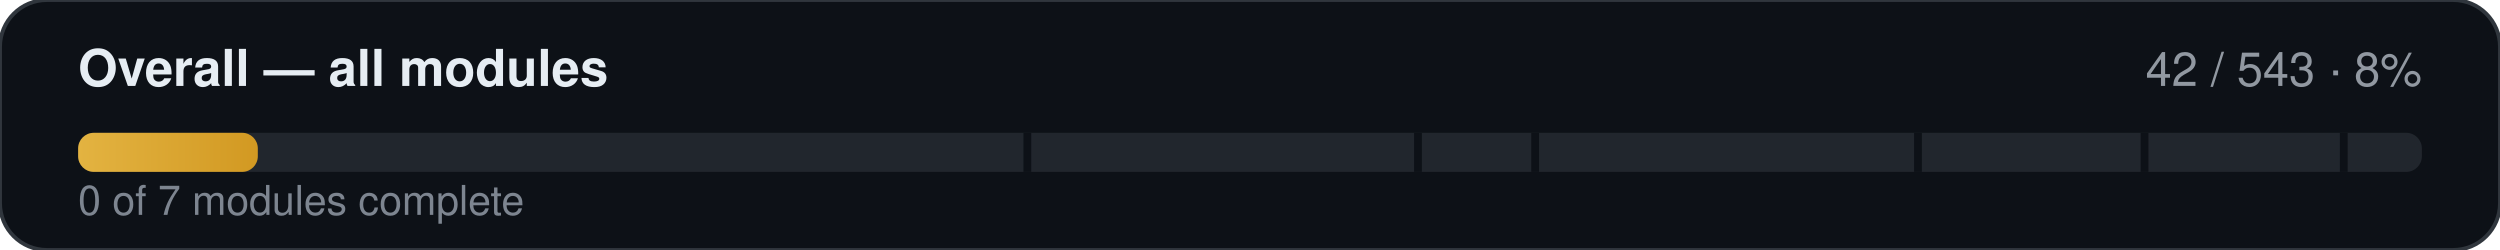
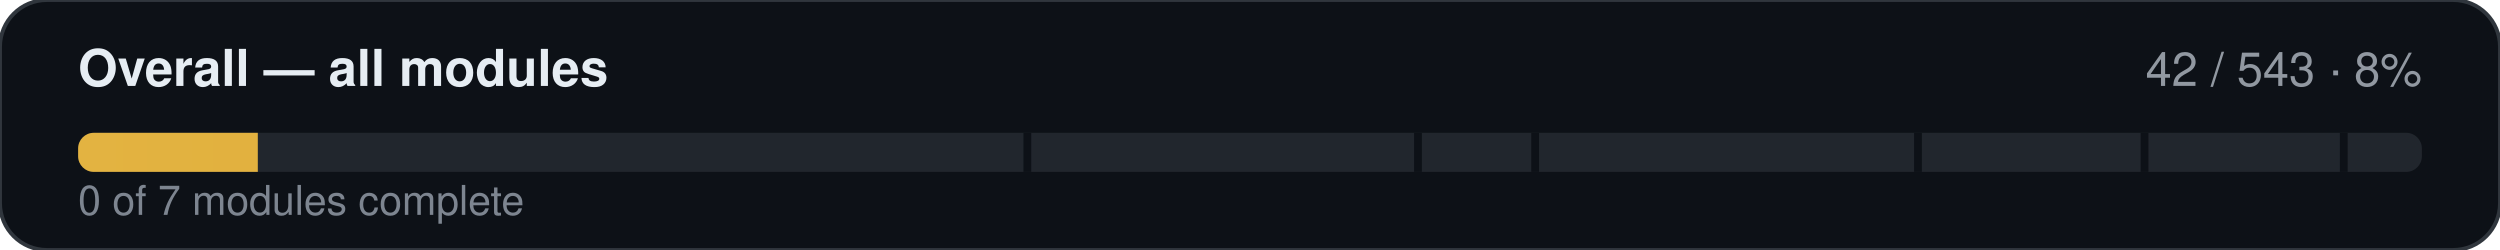
<svg xmlns="http://www.w3.org/2000/svg" width="640" height="64" viewBox="0 0 640 64" role="img" aria-label="Overall — all modules: 8% (0 of 7 modules complete)">
  <defs>
-     <linearGradient id="g" x1="0" y1="0" x2="1" y2="0">
+     <linearGradient id="g" gradientUnits="userSpaceOnUse" x1="20" y1="0" x2="620" y2="0">
      <stop offset="0" stop-color="#e3b341" />
      <stop offset="1" stop-color="#d29922" />
    </linearGradient>
+     <clipPath id="c">
+       <rect x="20" y="34" width="600" height="10" rx="4" />
+     </clipPath>
  </defs>
  <rect width="640" height="64" rx="12" fill="#0d1117" stroke="#30363d" />
  <text x="20" y="22" font-family="-apple-system,'Segoe UI',Helvetica,Arial,sans-serif" font-size="13" font-weight="600" fill="#e6edf3">Overall — all modules</text>
  <text x="620" y="22" text-anchor="end" font-family="-apple-system,'Segoe UI',Helvetica,Arial,sans-serif" font-size="12" fill="#9198a1">42 / 543 · 8%</text>
  <rect x="20" y="34" width="600" height="10" rx="4" fill="#21262d" />
-   <rect x="20" y="34" width="46" height="10" rx="4" fill="url(#g)" />
+   <g clip-path="url(#c)">
+     <rect x="20" y="34" width="46" height="10" fill="url(#g)" />
+   </g>
  <rect x="262" y="34" width="2" height="10" fill="#0d1117" />
  <rect x="362" y="34" width="2" height="10" fill="#0d1117" />
  <rect x="392" y="34" width="2" height="10" fill="#0d1117" />
  <rect x="490" y="34" width="2" height="10" fill="#0d1117" />
  <rect x="548" y="34" width="2" height="10" fill="#0d1117" />
  <rect x="599" y="34" width="2" height="10" fill="#0d1117" />
  <text x="20" y="55" font-family="-apple-system,'Segoe UI',Helvetica,Arial,sans-serif" font-size="10.5" fill="#7d8590">0 of 7 modules complete</text>
</svg>
